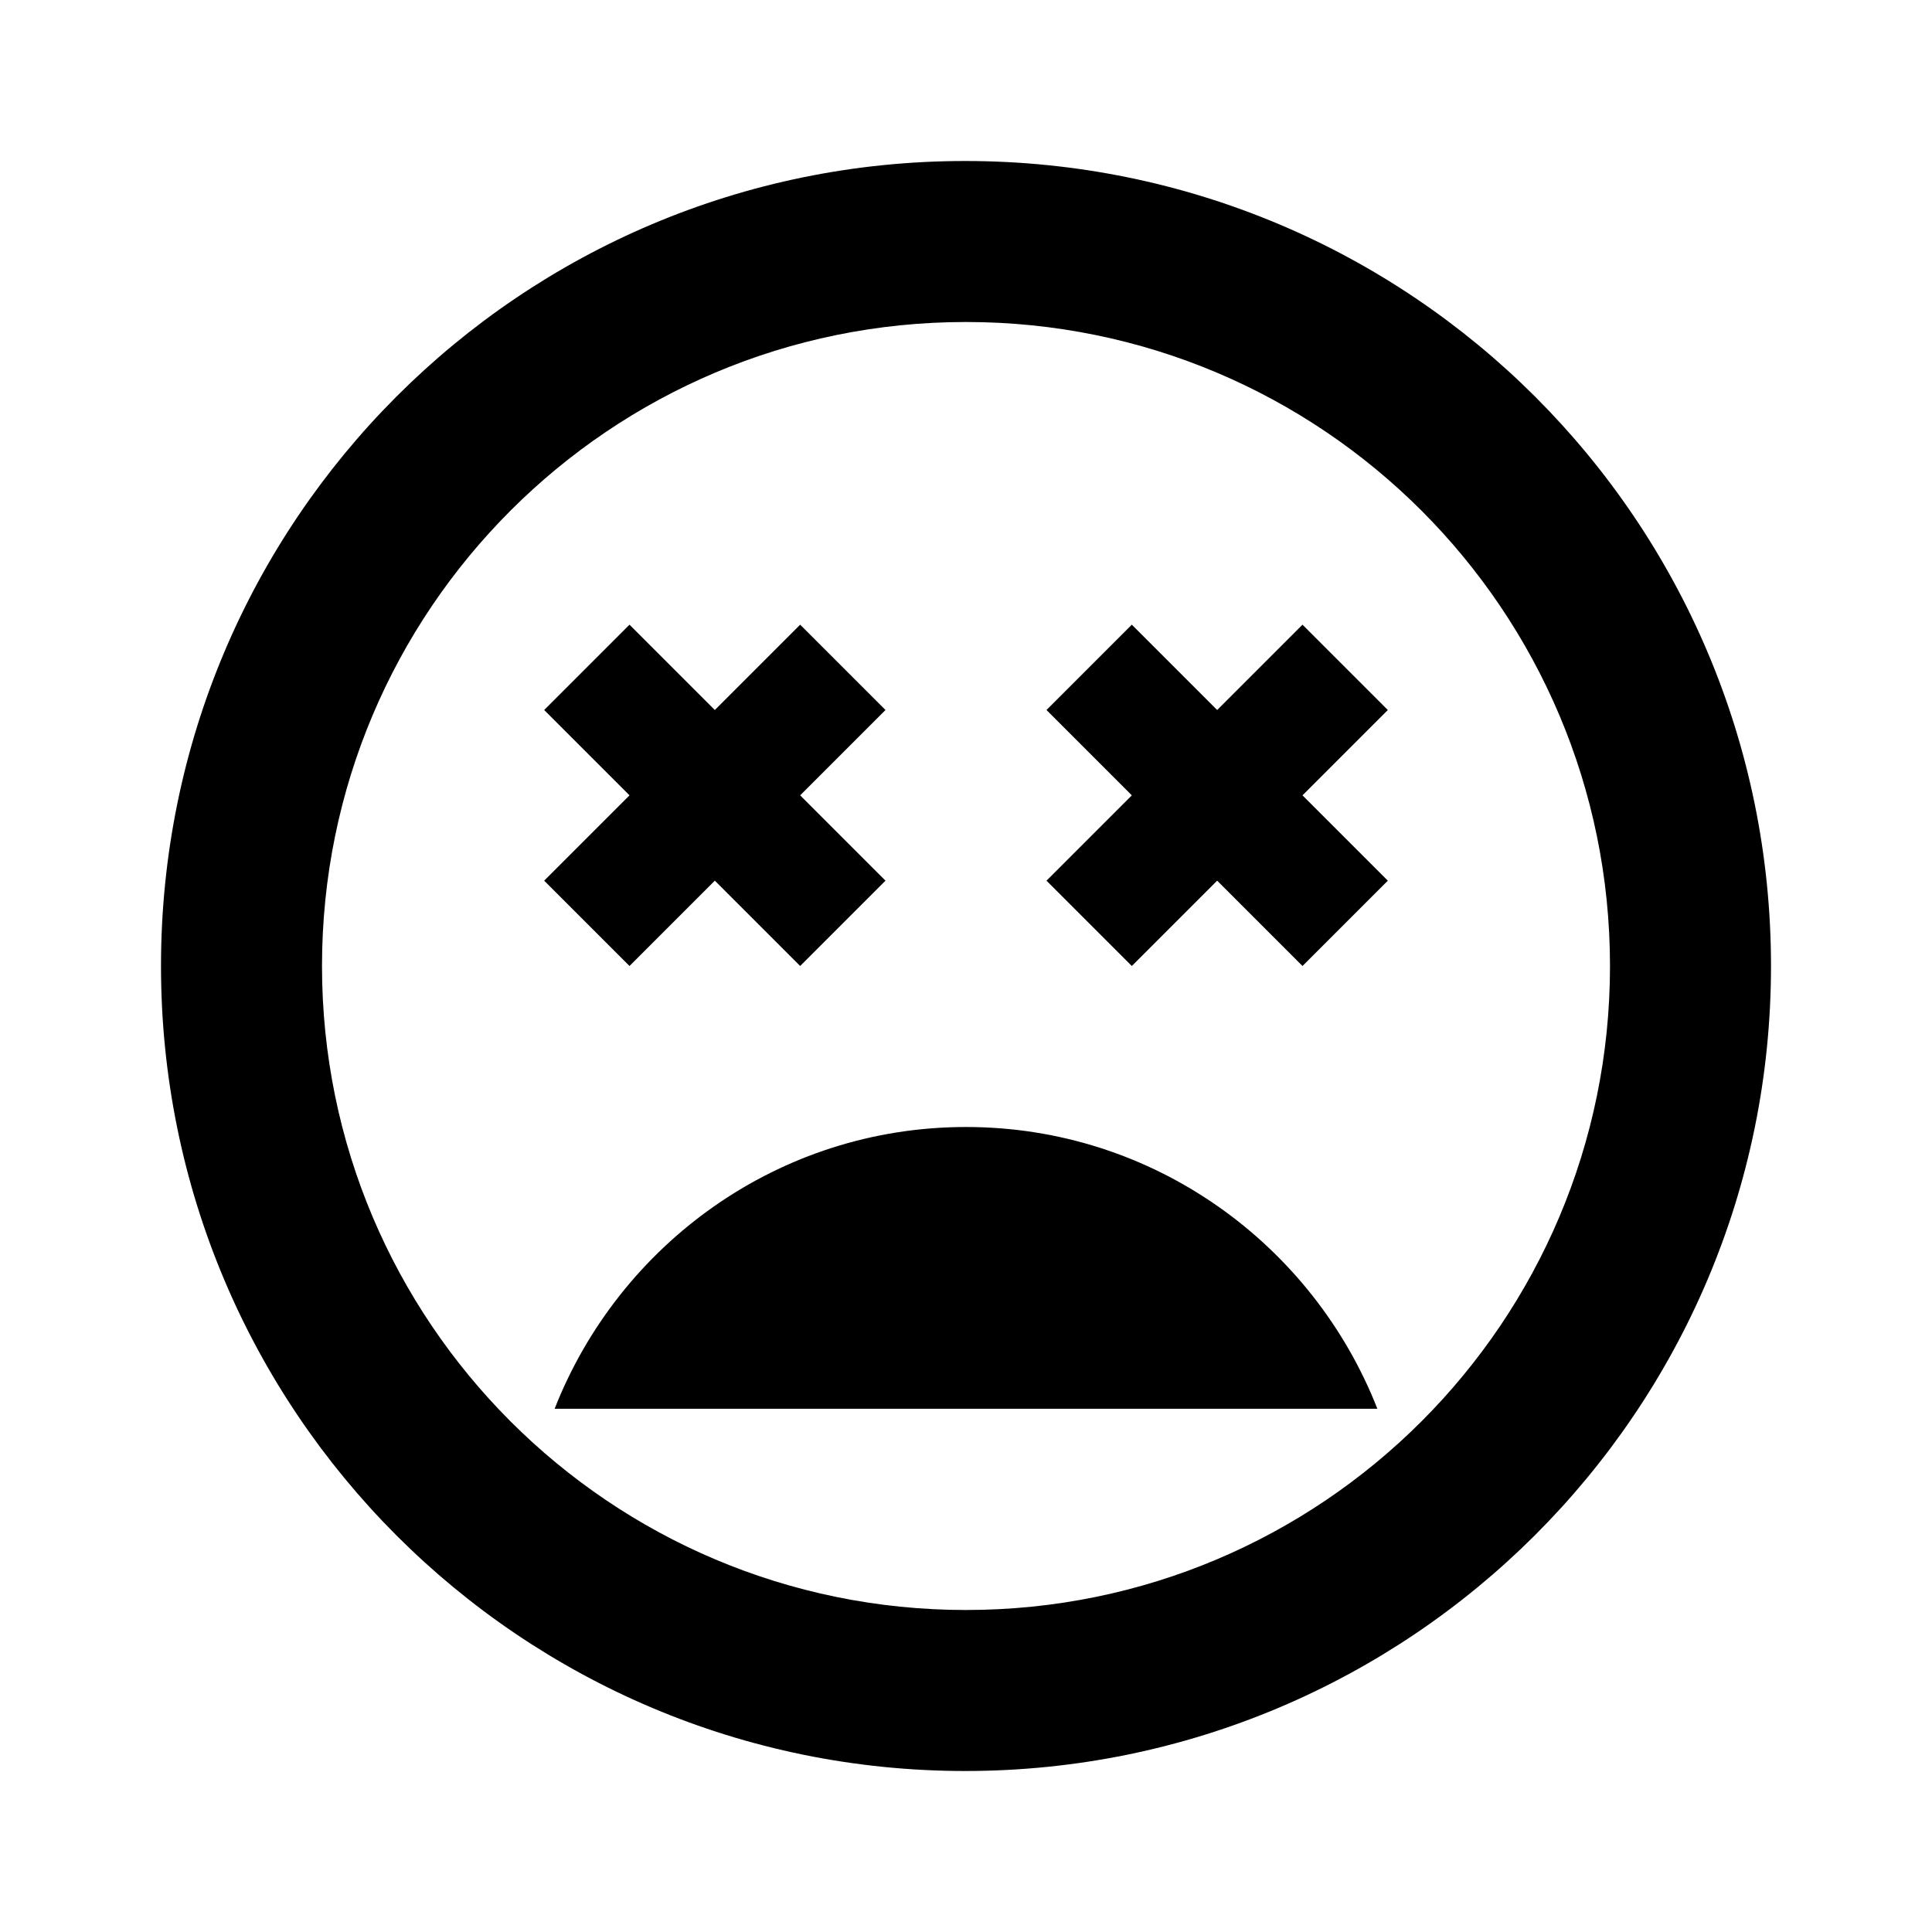
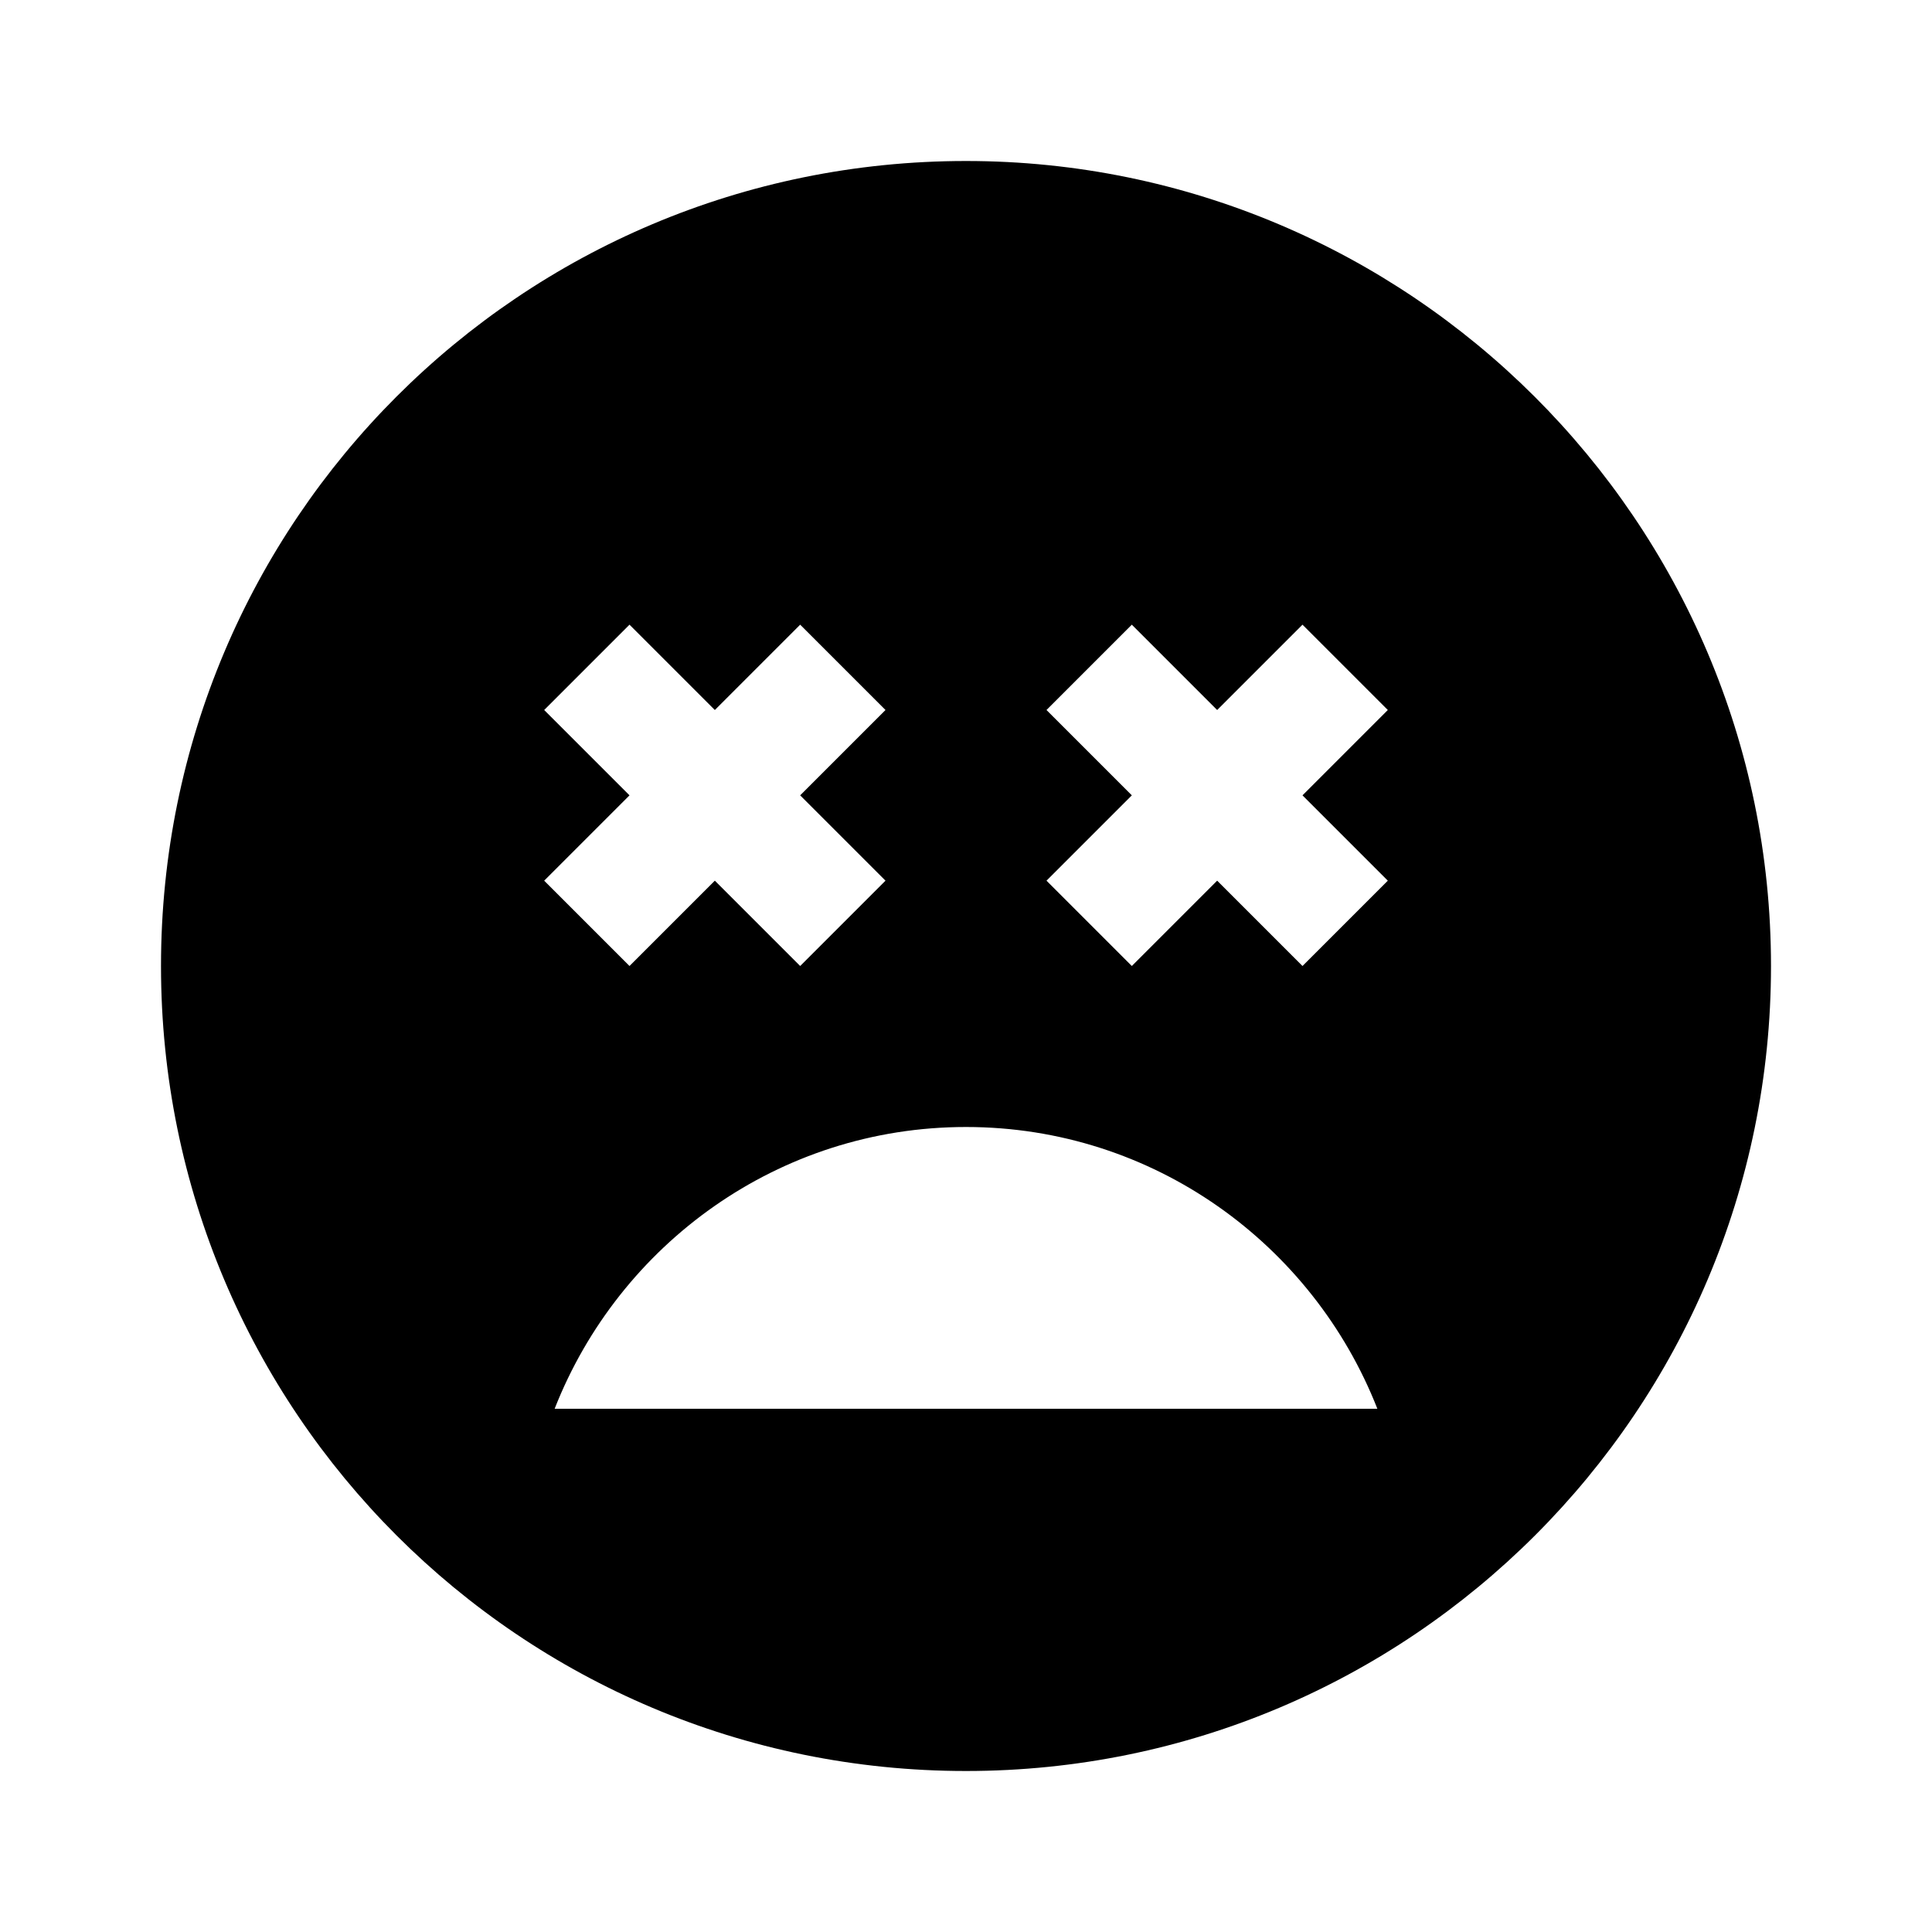
<svg xmlns="http://www.w3.org/2000/svg" version="1.1" baseProfile="full" width="24" height="24" viewBox="0 0 24.00 24.00" enable-background="new 0 0 24.00 24.00" xml:space="preserve">
-   <path fill="#000000" fill-opacity="1" stroke-width="1.333" stroke-linejoin="miter" d="M 11.99,2C 6.47,2 2,6.47 2,12C 2,17.53 6.47,22 11.99,22C 17.51,22 22,17.53 22,12C 22,6.47 17.52,2 11.99,2 Z M 12,20C 7.58,20 4,16.42 4,12C 4,7.58 7.58,4 12,4C 16.42,4 20,7.58 20,12C 20,16.42 16.42,20 12,20 Z M 16.18,7.76L 15.12,8.82L 14.06,7.76L 13,8.82L 14.06,9.88L 13,10.94L 14.06,12L 15.12,10.94L 16.18,12L 17.24,10.94L 16.18,9.88L 17.24,8.82L 16.18,7.76 Z M 7.82,12L 8.88,10.94L 9.94,12L 11,10.94L 9.94,9.88L 11,8.82L 9.94,7.76L 8.88,8.82L 7.82,7.76L 6.76,8.82L 7.82,9.88L 6.76,10.94L 7.82,12 Z M 12,14C 9.67,14 7.69,15.46 6.89,17.5L 17.11,17.5C 16.31,15.46 14.33,14 12,14 Z " />
+   <path fill="#000000" fill-opacity="1" stroke-width="1.333" stroke-linejoin="miter" d="M 12,2C 6.47,2 2,6.47 2,12C 2,17.53 6.47,22 12,22C 17.523,22 22,17.523 22,12C 22,6.47 17.5,2 12,2 Z M 6.76,8.82L 7.82,7.76L 8.88,8.82L 9.94,7.76L 11,8.82L 9.94,9.88L 11,10.94L 9.94,12L 8.88,10.94L 7.82,12L 6.76,10.94L 7.82,9.88L 6.76,8.82 Z M 6.89,17.5C 7.69,15.46 9.67,14 12,14C 14.33,14 16.31,15.46 17.11,17.5L 6.89,17.5 Z M 17.24,10.94L 16.18,12L 15.12,10.94L 14.06,12L 13,10.94L 14.06,9.88L 13,8.82L 14.06,7.76L 15.12,8.82L 16.18,7.76L 17.24,8.82L 16.18,9.88L 17.24,10.94 Z " />
</svg>
